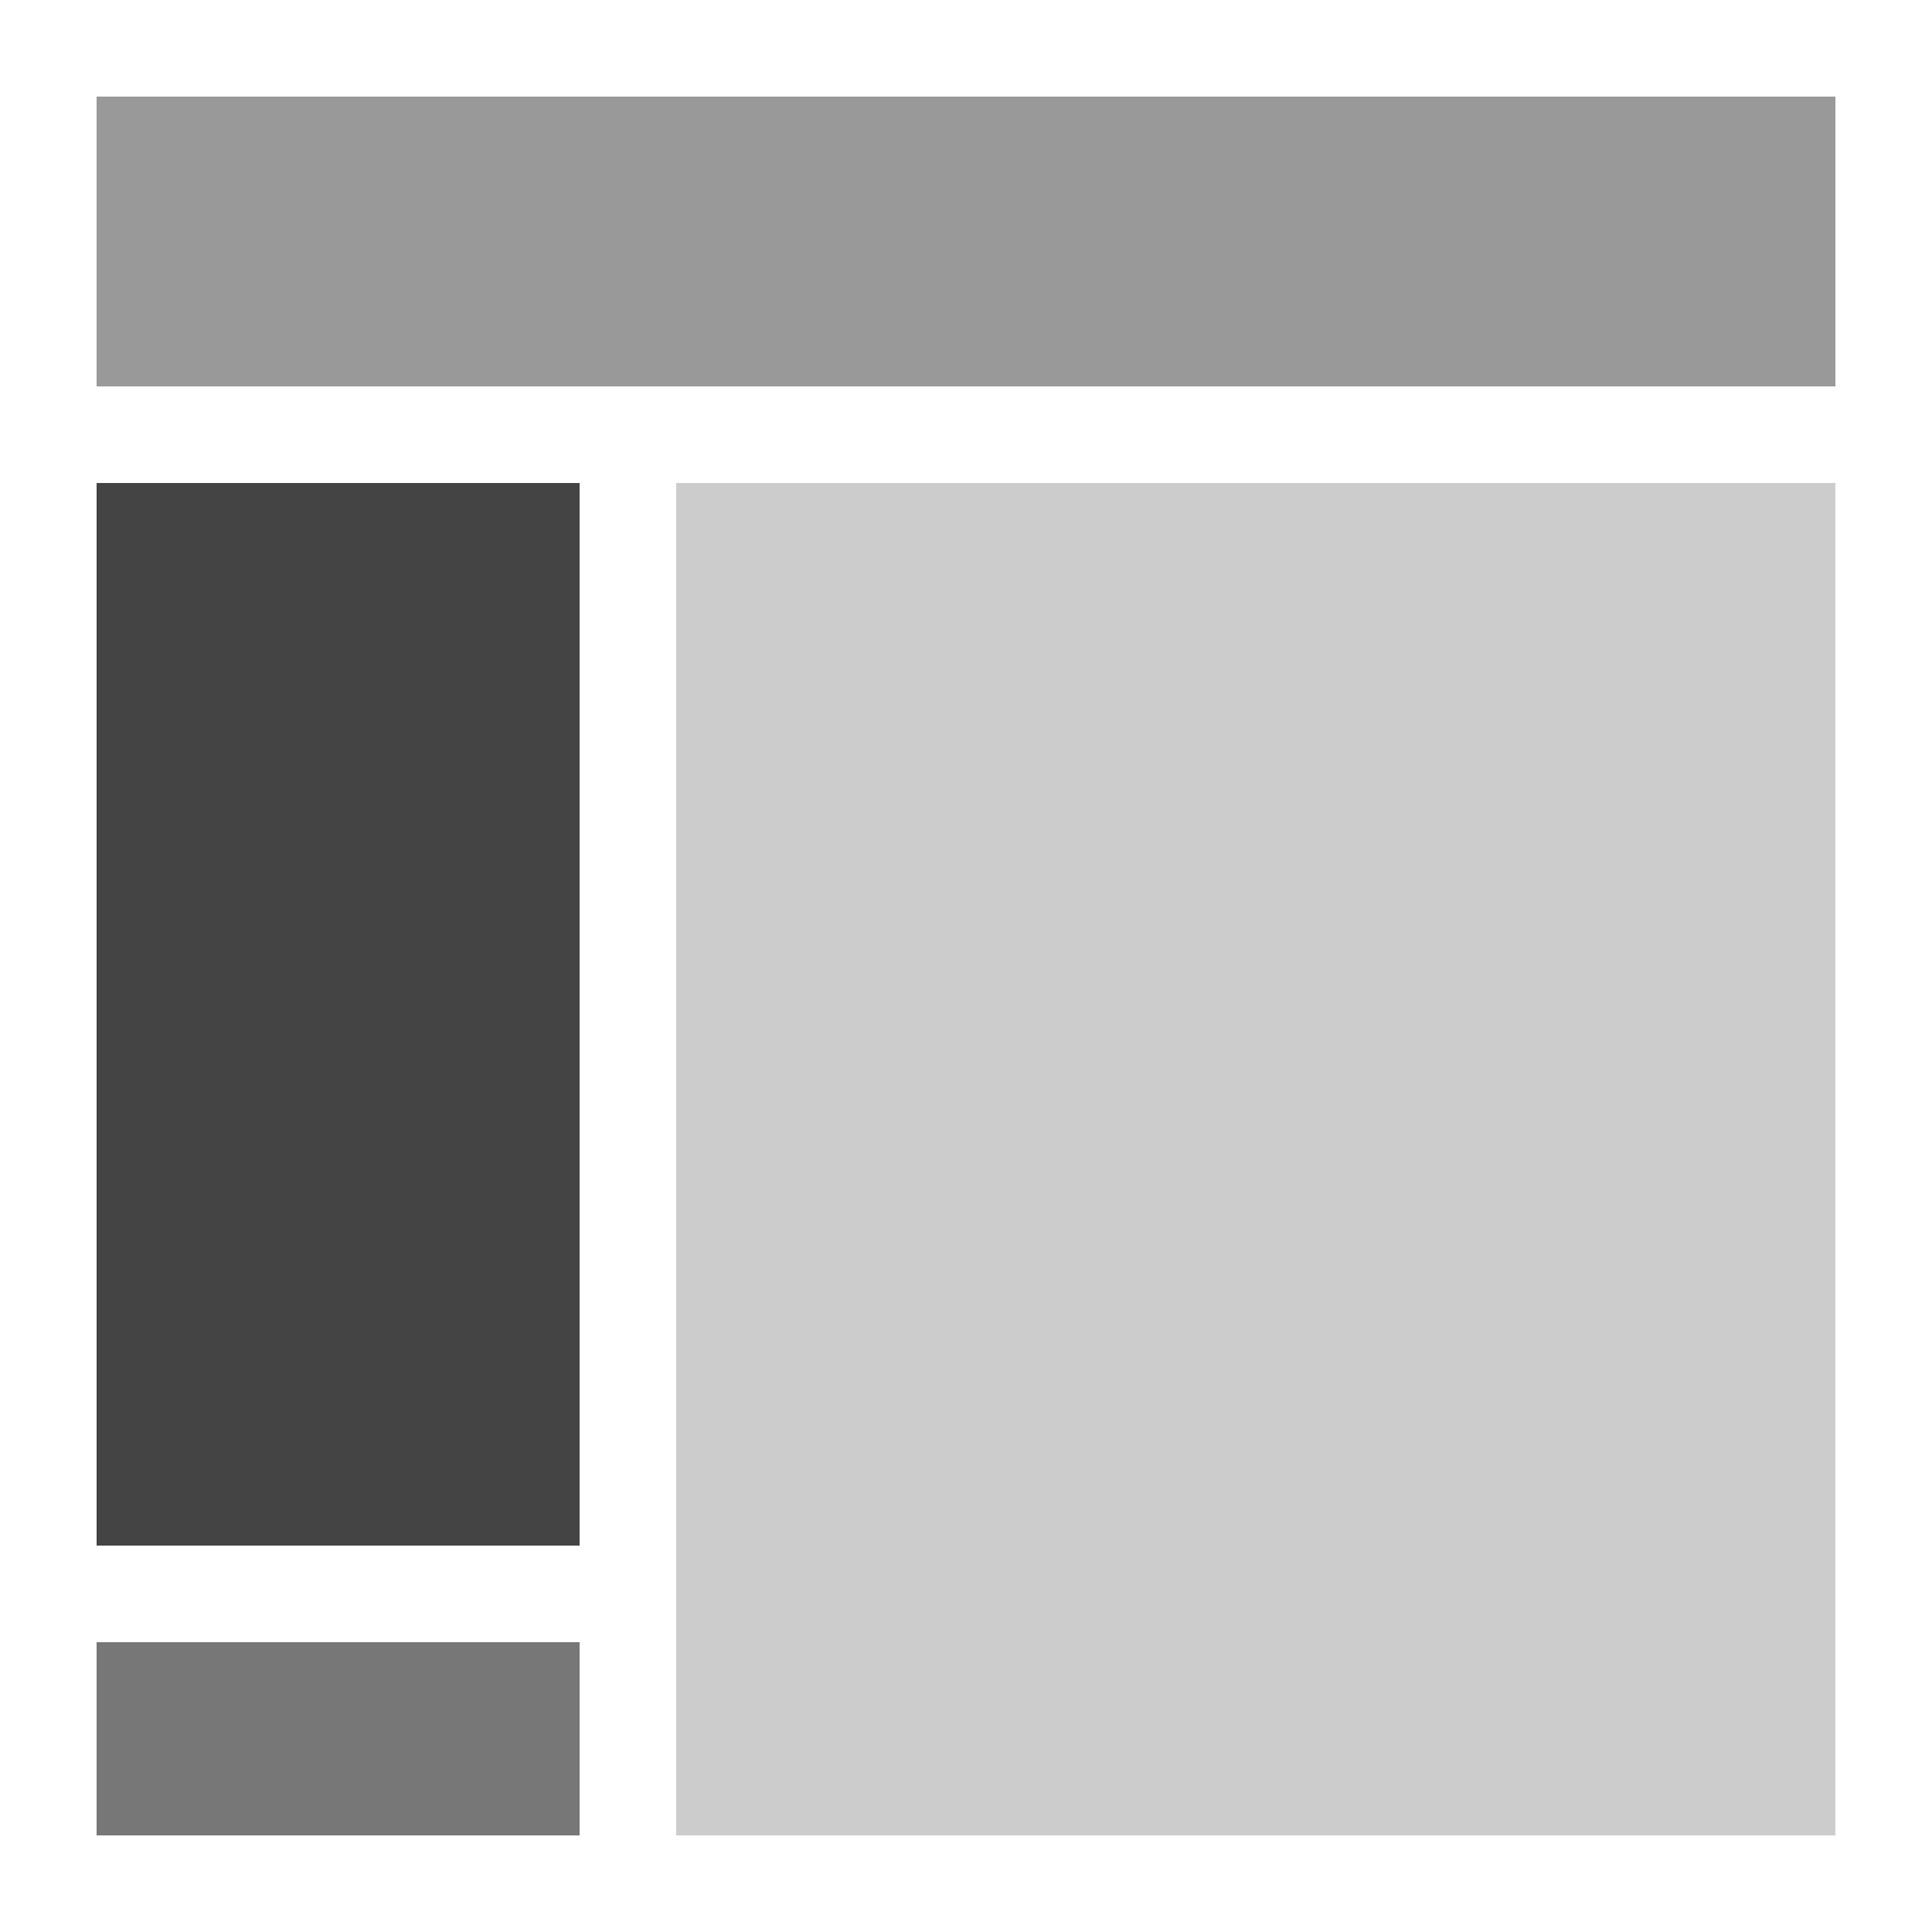
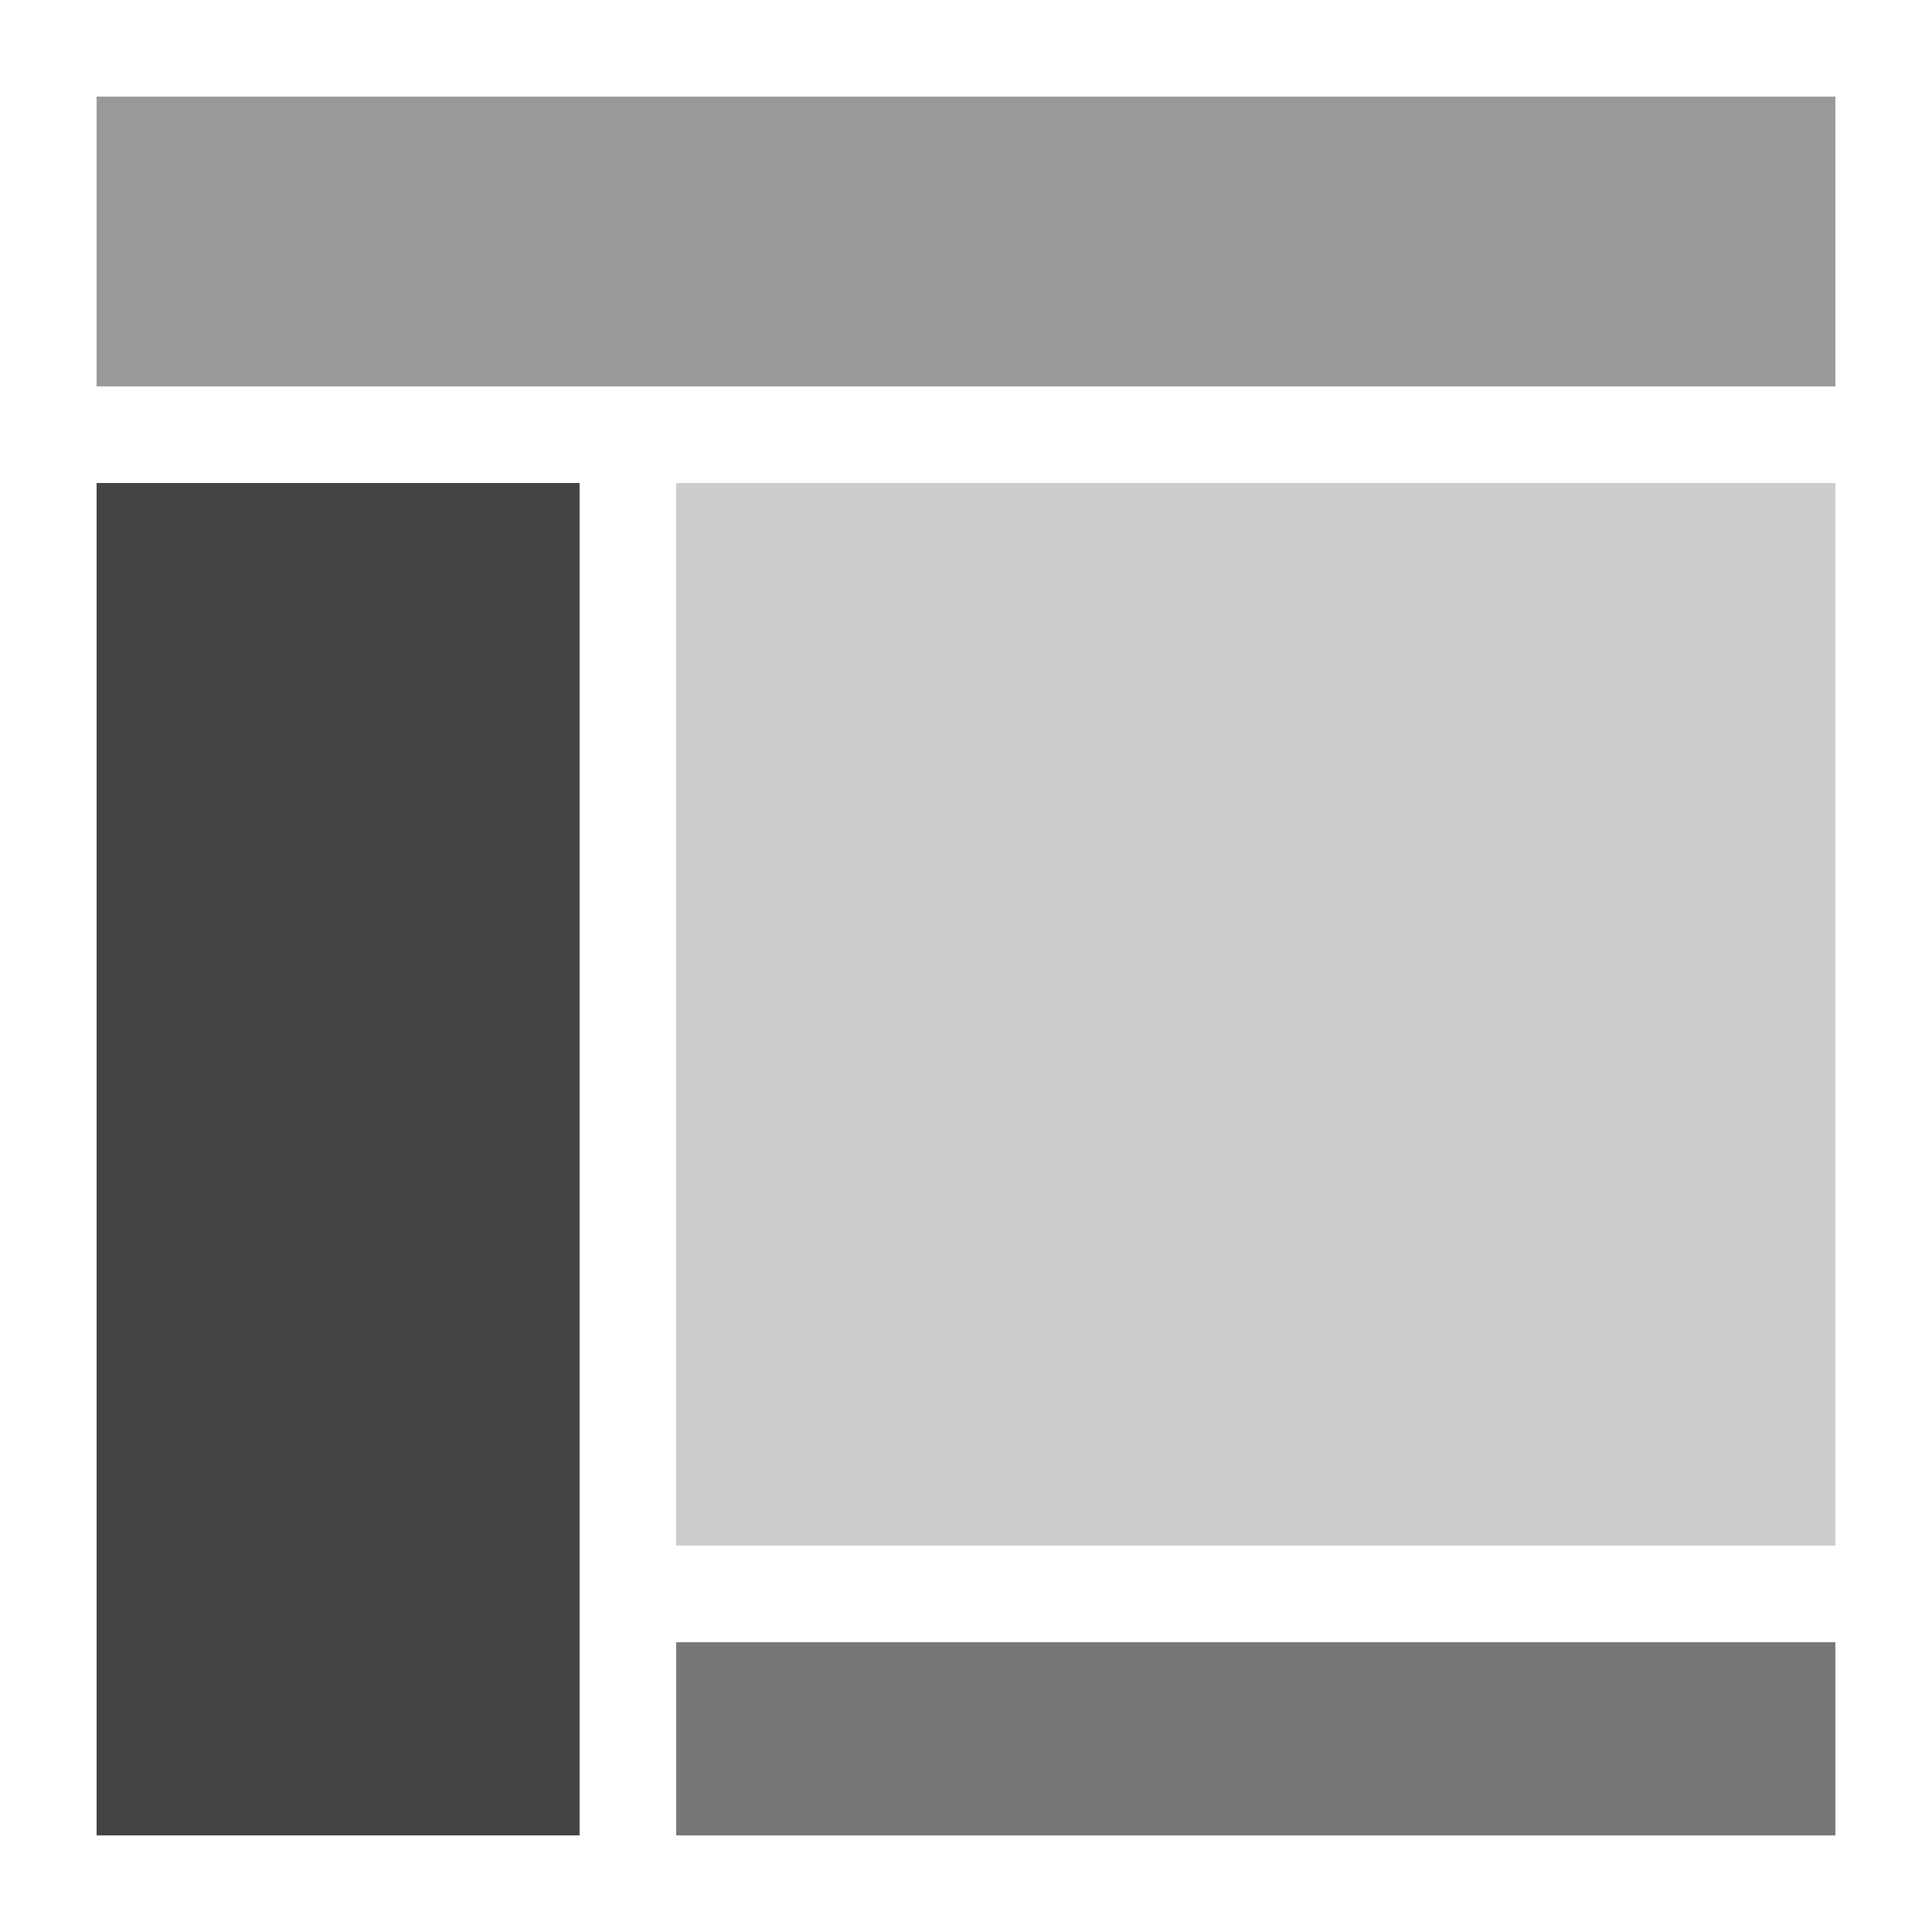
<svg xmlns="http://www.w3.org/2000/svg" viewBox="0 0 20 20">
  <rect x="1" y="1" height="3" width="18" fill="#999" />
-   <rect x="1" y="5" height="11" width="5" fill="#444" />
-   <rect x="7" y="5" height="14" width="12" fill="#ccc" />
-   <rect x="1" y="17" height="2" width="5" fill="#777" />
+   <rect x="1" y="5" height="14" width="5" fill="#444" />
+   <rect x="7" y="5" height="11" width="12" fill="#ccc" />
+   <rect x="7" y="17" height="2" width="12" fill="#777" />
</svg>
